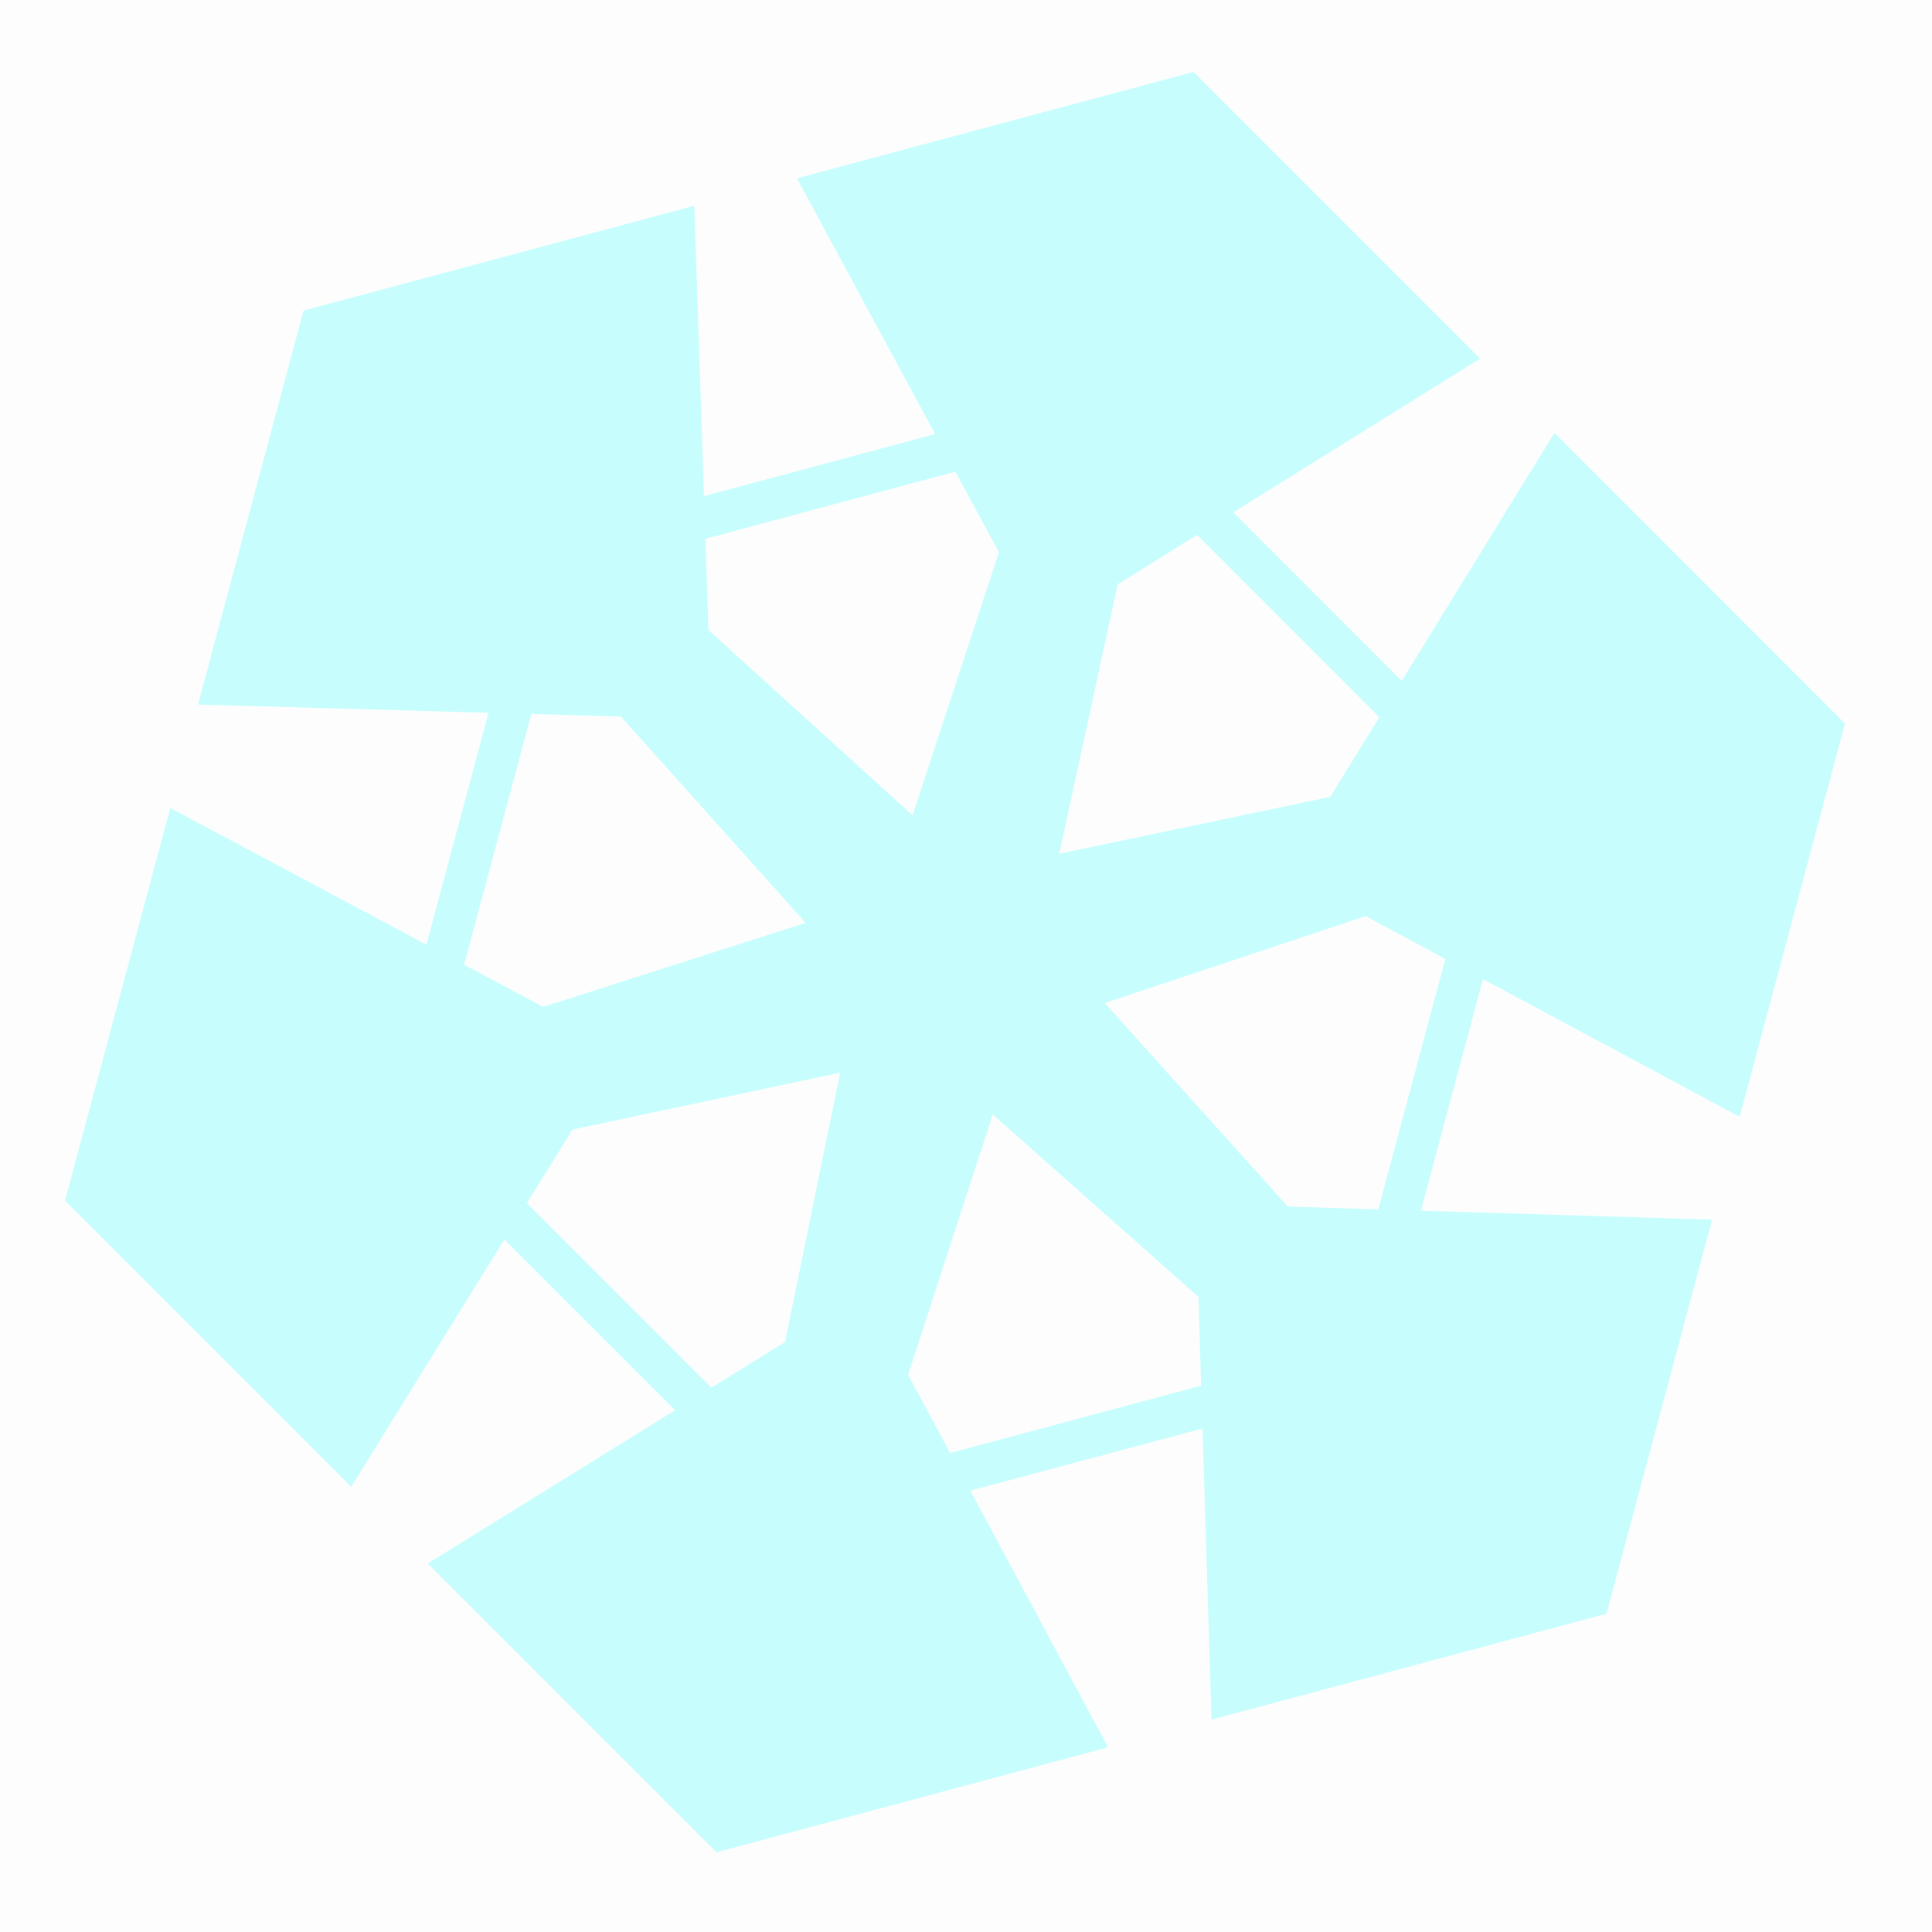
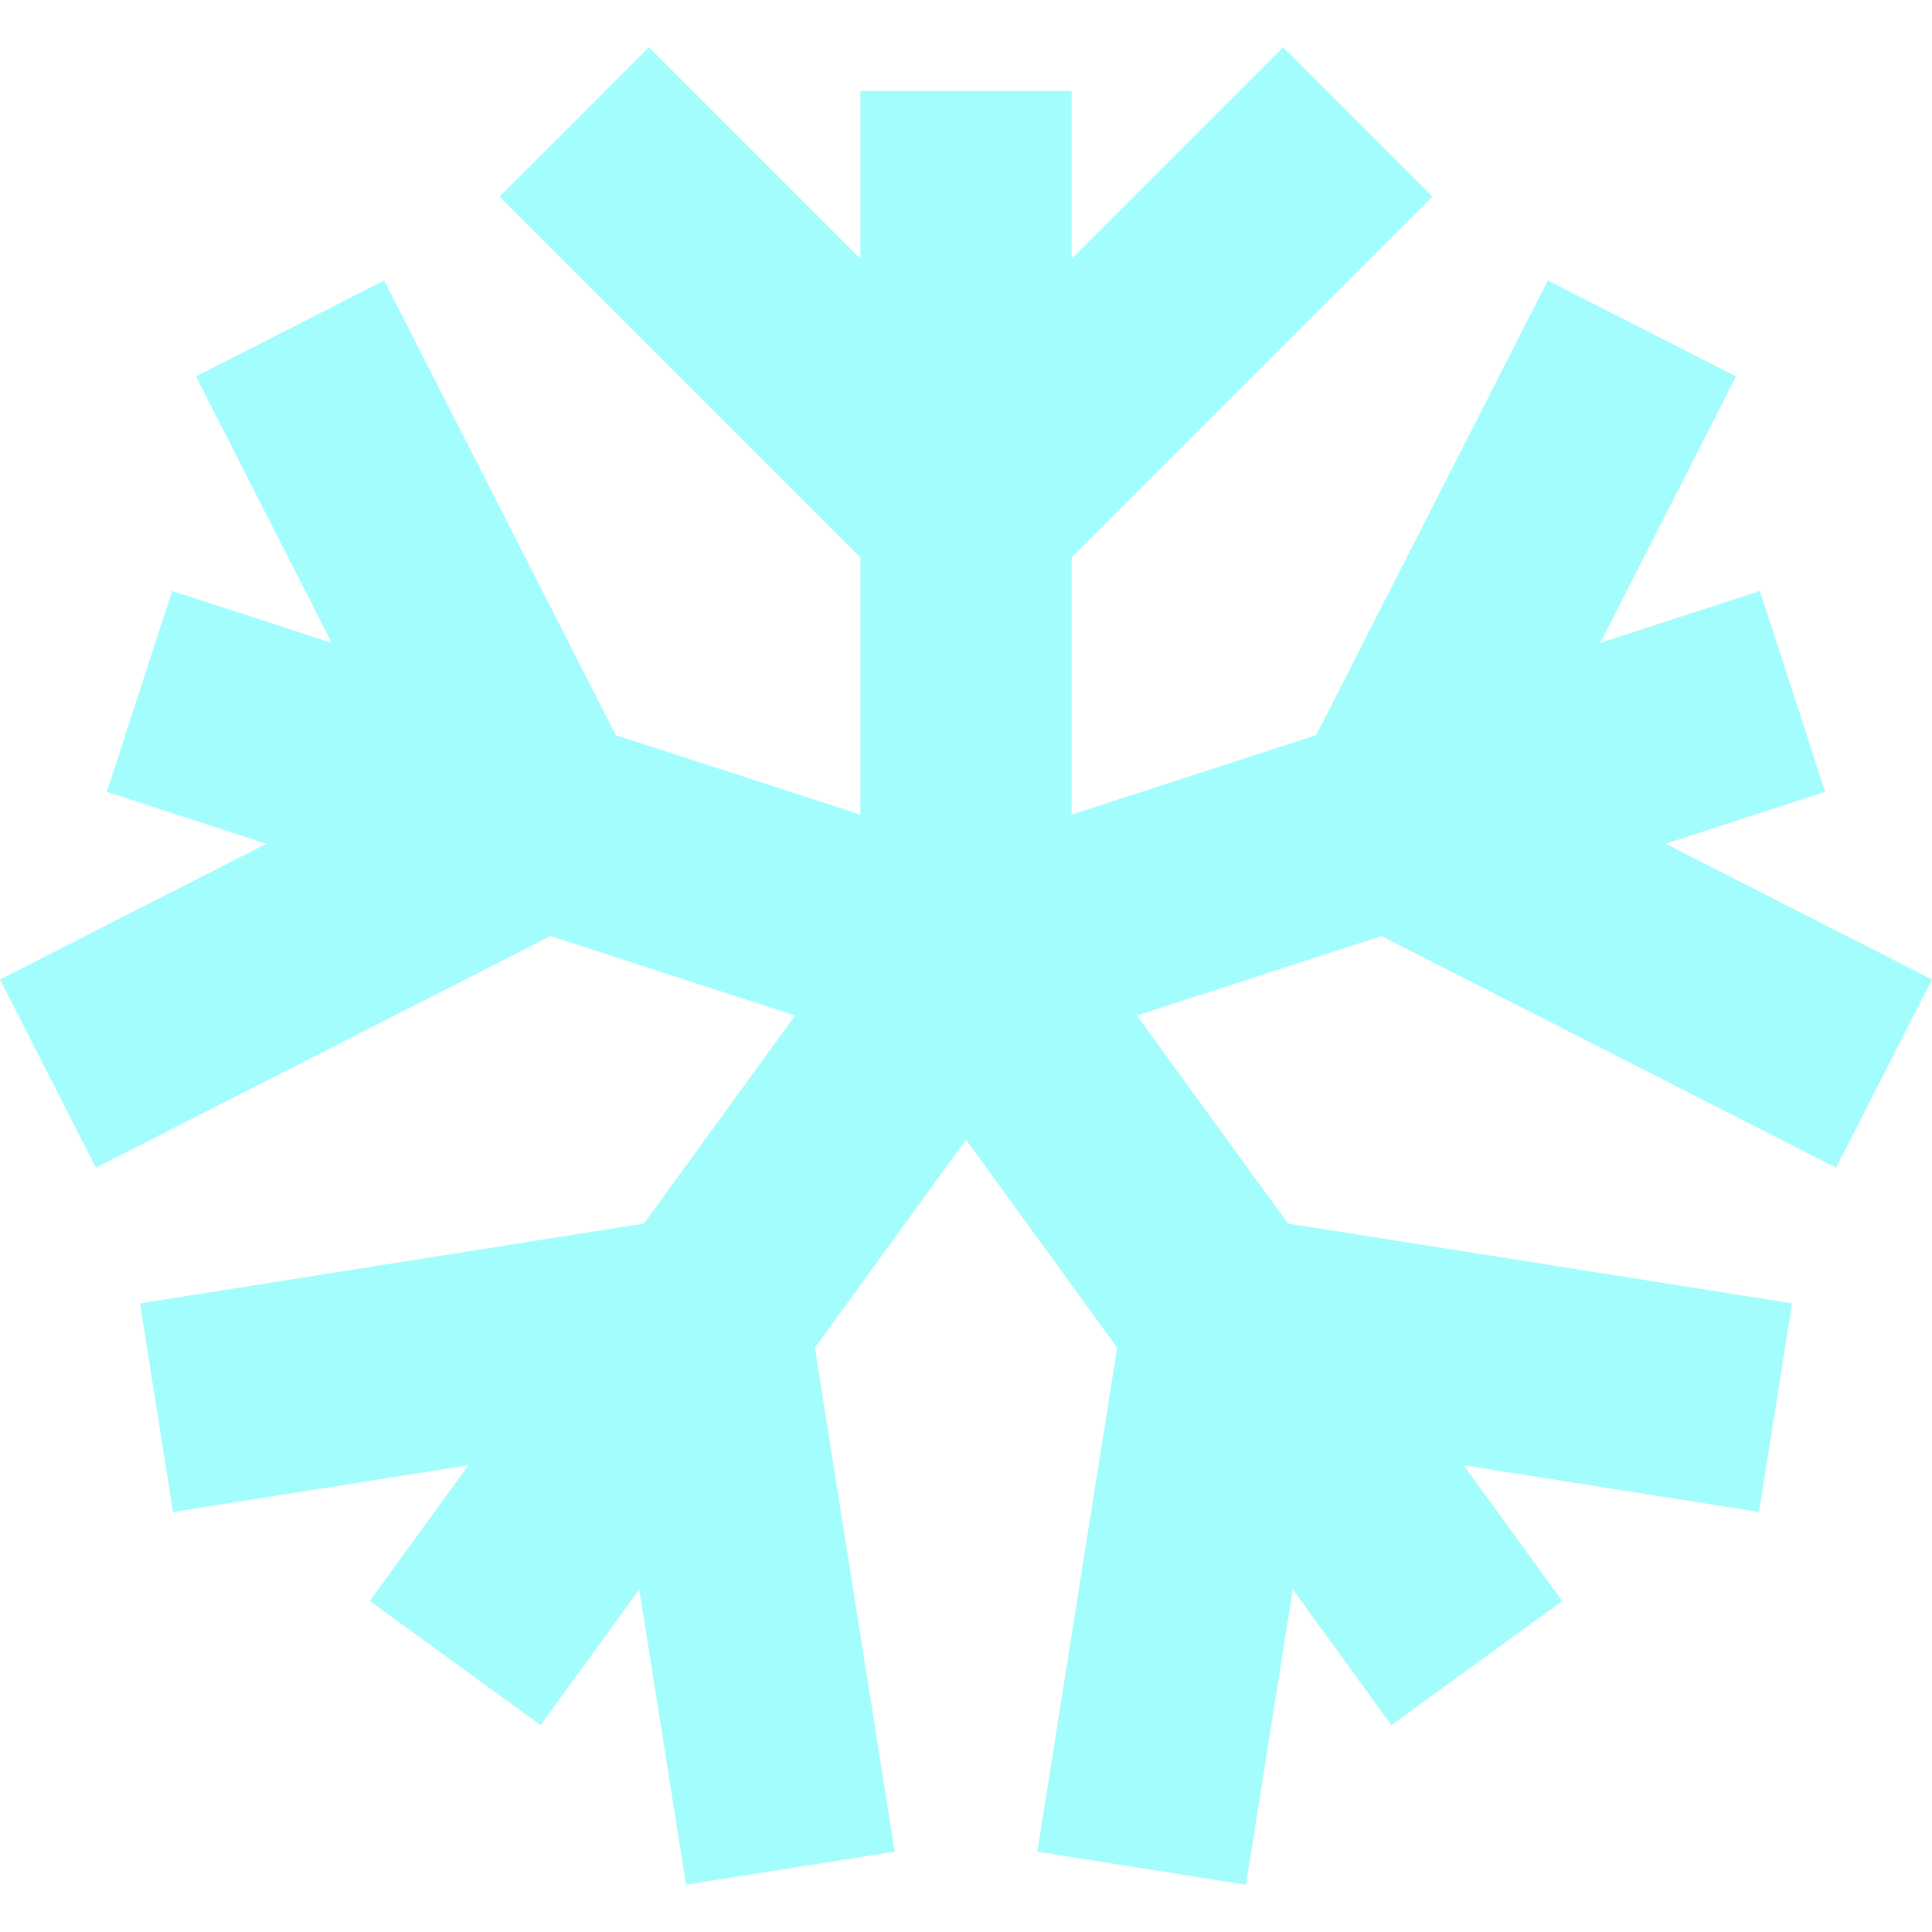
- <svg xmlns="http://www.w3.org/2000/svg" viewBox="0 0 512 512" style="height: 512px; width: 512px;">
-   <path d="M0 0h512v512H0z" fill="#000000" fill-opacity="0.01" />
-   <g class="" transform="translate(0,0)" style="">
-     <path d="M316.28 19.063 211.19 47.25l36.625 67.78-61.25 16.44L184 54.53 80.437 82.313 52.47 186.72l77 2.186L113 250.344l-67.875-36.22L17.22 318.19l75.843 75.843 40.593-65.56 45.25 45.25-65.562 40.624 76.53 76.53 103.782-27.812-36.5-68.03 61.53-16.47 2.377 77.157 104.687-28.064 27.97-104.437-77.158-2.376L393 259.47l68.03 36.5 27.908-104.22-77-77.03-40.47 65.718-44.624-44.657 65.406-40.75-75.97-75.968zM253.19 125l11.53 21.344-22.874 69.72-54.094-49.095-.813-24.19 66.25-17.78zm64.062 16.75 48.28 48.313-13 21.125-71.81 15.062 15.467-71.375 21.063-13.125zm-176.438 47.47 23.75.686 48.938 54.656-69.563 22.282L123 255.656l17.813-66.437zm221.094 53.56 21.125 11.345-17.78 66.375-23.97-.75-48.5-53.938 69.126-23.03zm-139.25 41.5-14.625 71.376-19.53 12.094-48.875-48.906 12.094-19.5 70.936-15.063zm40.438 11.064 54.5 48.344.72 23.53-66.533 17.844-11.124-20.75 22.438-68.968z" fill="#a7fffd" fill-opacity="0.62" />
+ <svg xmlns="http://www.w3.org/2000/svg" version="1.1" id="Capa_1" x="0px" y="0px" viewBox="0 0 457.293 457.293" style="enable-background:new 0 0 457.293 457.293;" xml:space="preserve">
+   <g>
+     <polygon points="326.984,221.555 434.594,276.386 457.293,231.835 394.232,199.705 432.006,187.432 416.555,139.878 378.783,152.151 410.914,89.089 366.363,66.391 311.533,174.001 253.646,192.811 253.646,131.945 339.047,46.545 303.691,11.19 253.646,61.234 253.646,21.519 203.646,21.519 203.646,61.234 153.601,11.19 118.246,46.545 203.646,131.945 203.646,192.811 145.761,174.001 90.931,66.392 46.38,89.09 78.511,152.15 40.738,139.877 25.287,187.431 63.06,199.705 0,231.835 22.699,276.386 130.31,221.555 188.195,240.362 152.419,289.604 33.132,308.497 40.955,357.88 110.857,346.811 87.513,378.94 127.964,408.33 151.308,376.199 162.38,446.103 211.765,438.28 192.871,318.993 228.646,269.753 264.421,318.993 245.529,438.279 294.914,446.102 305.984,376.199 329.33,408.33 369.781,378.94 346.436,346.811 416.34,357.882 424.162,308.497 304.873,289.604 269.098,240.362 " fill="#000000" style="fill: rgb(163, 253, 252);" />
  </g>
</svg>
